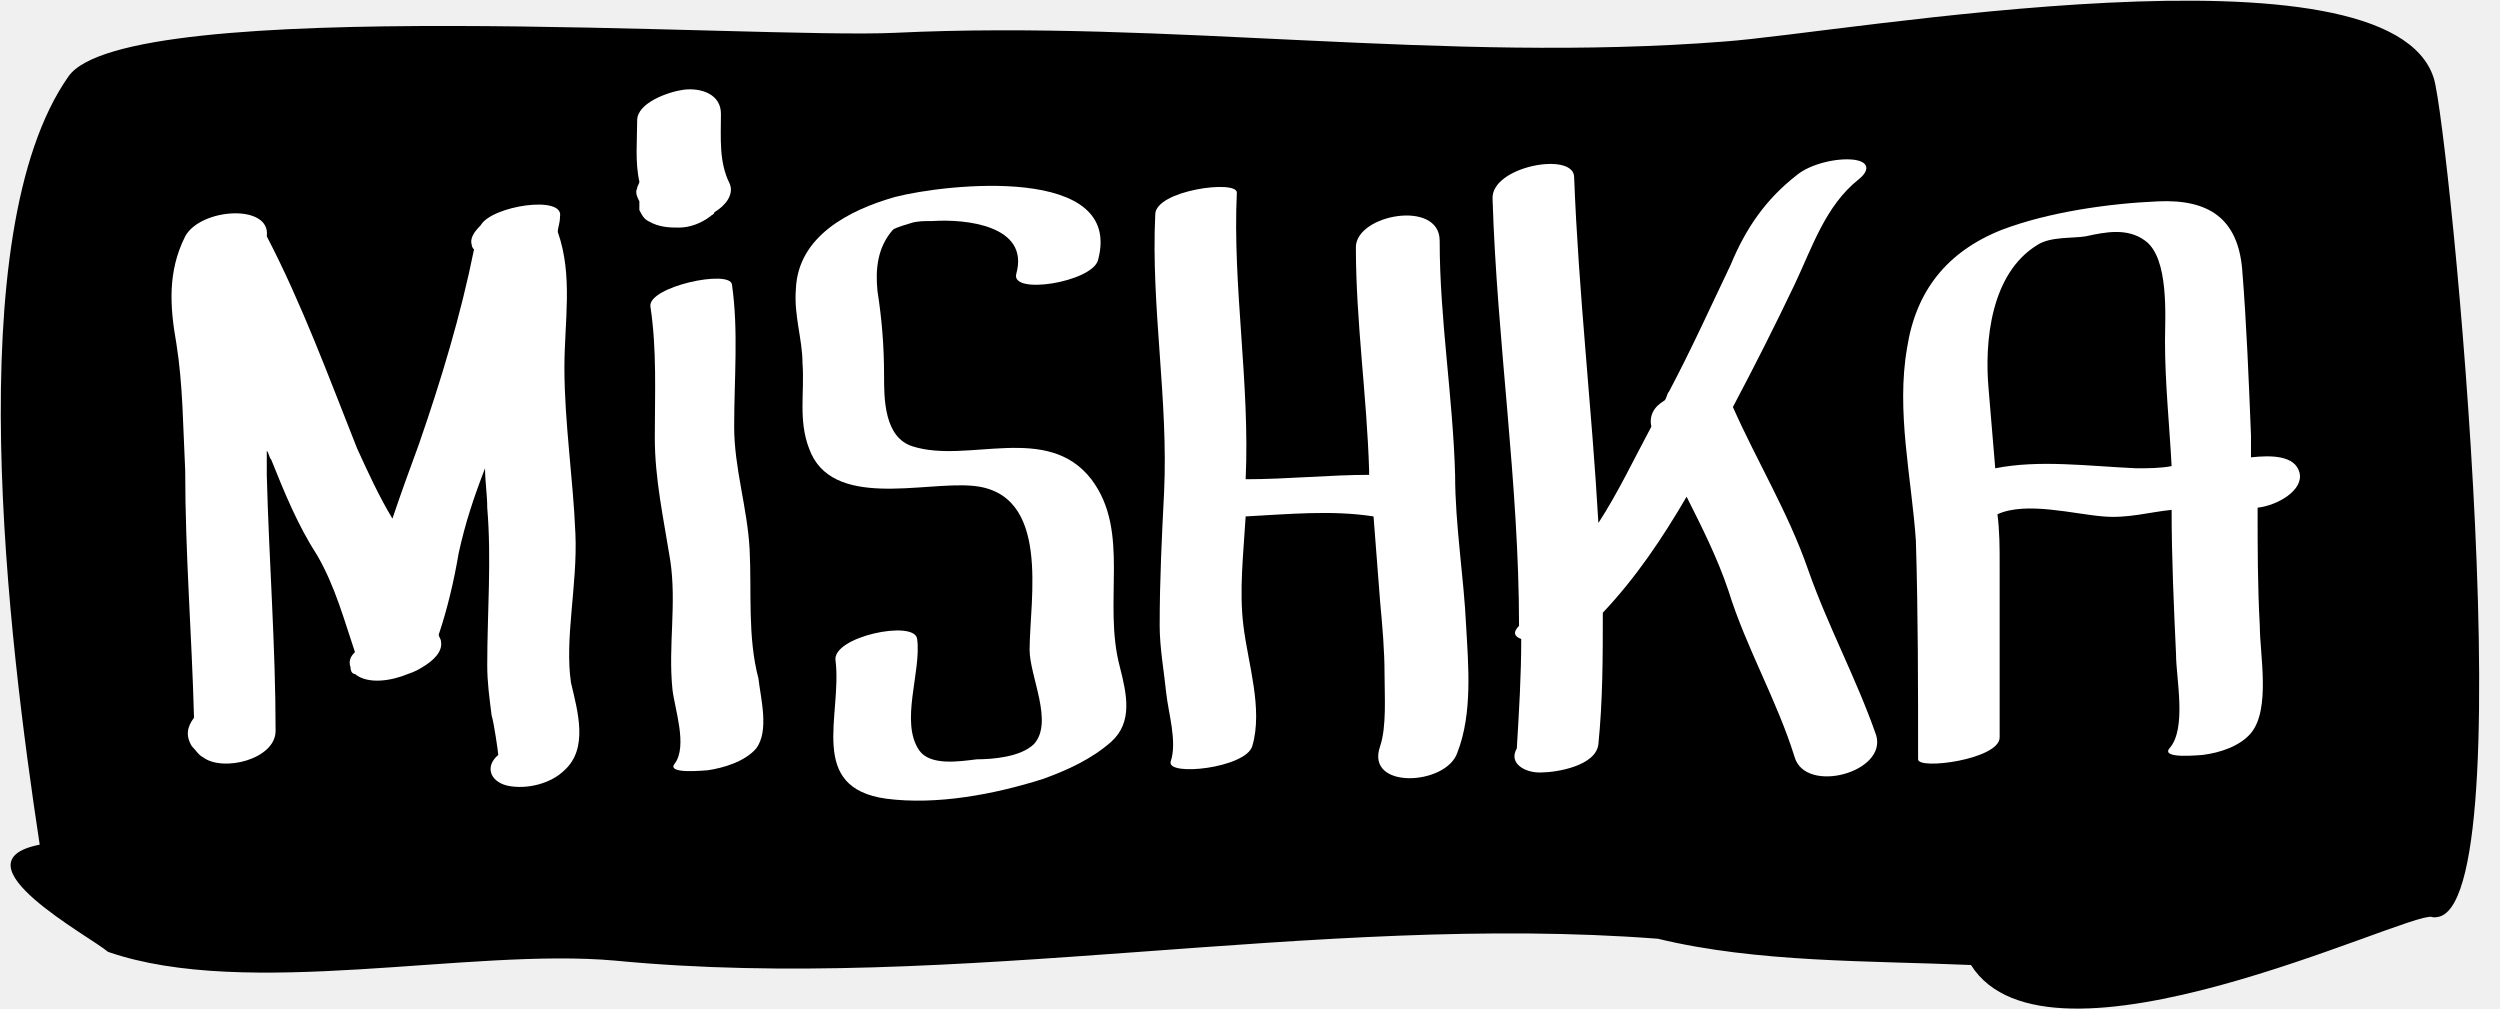
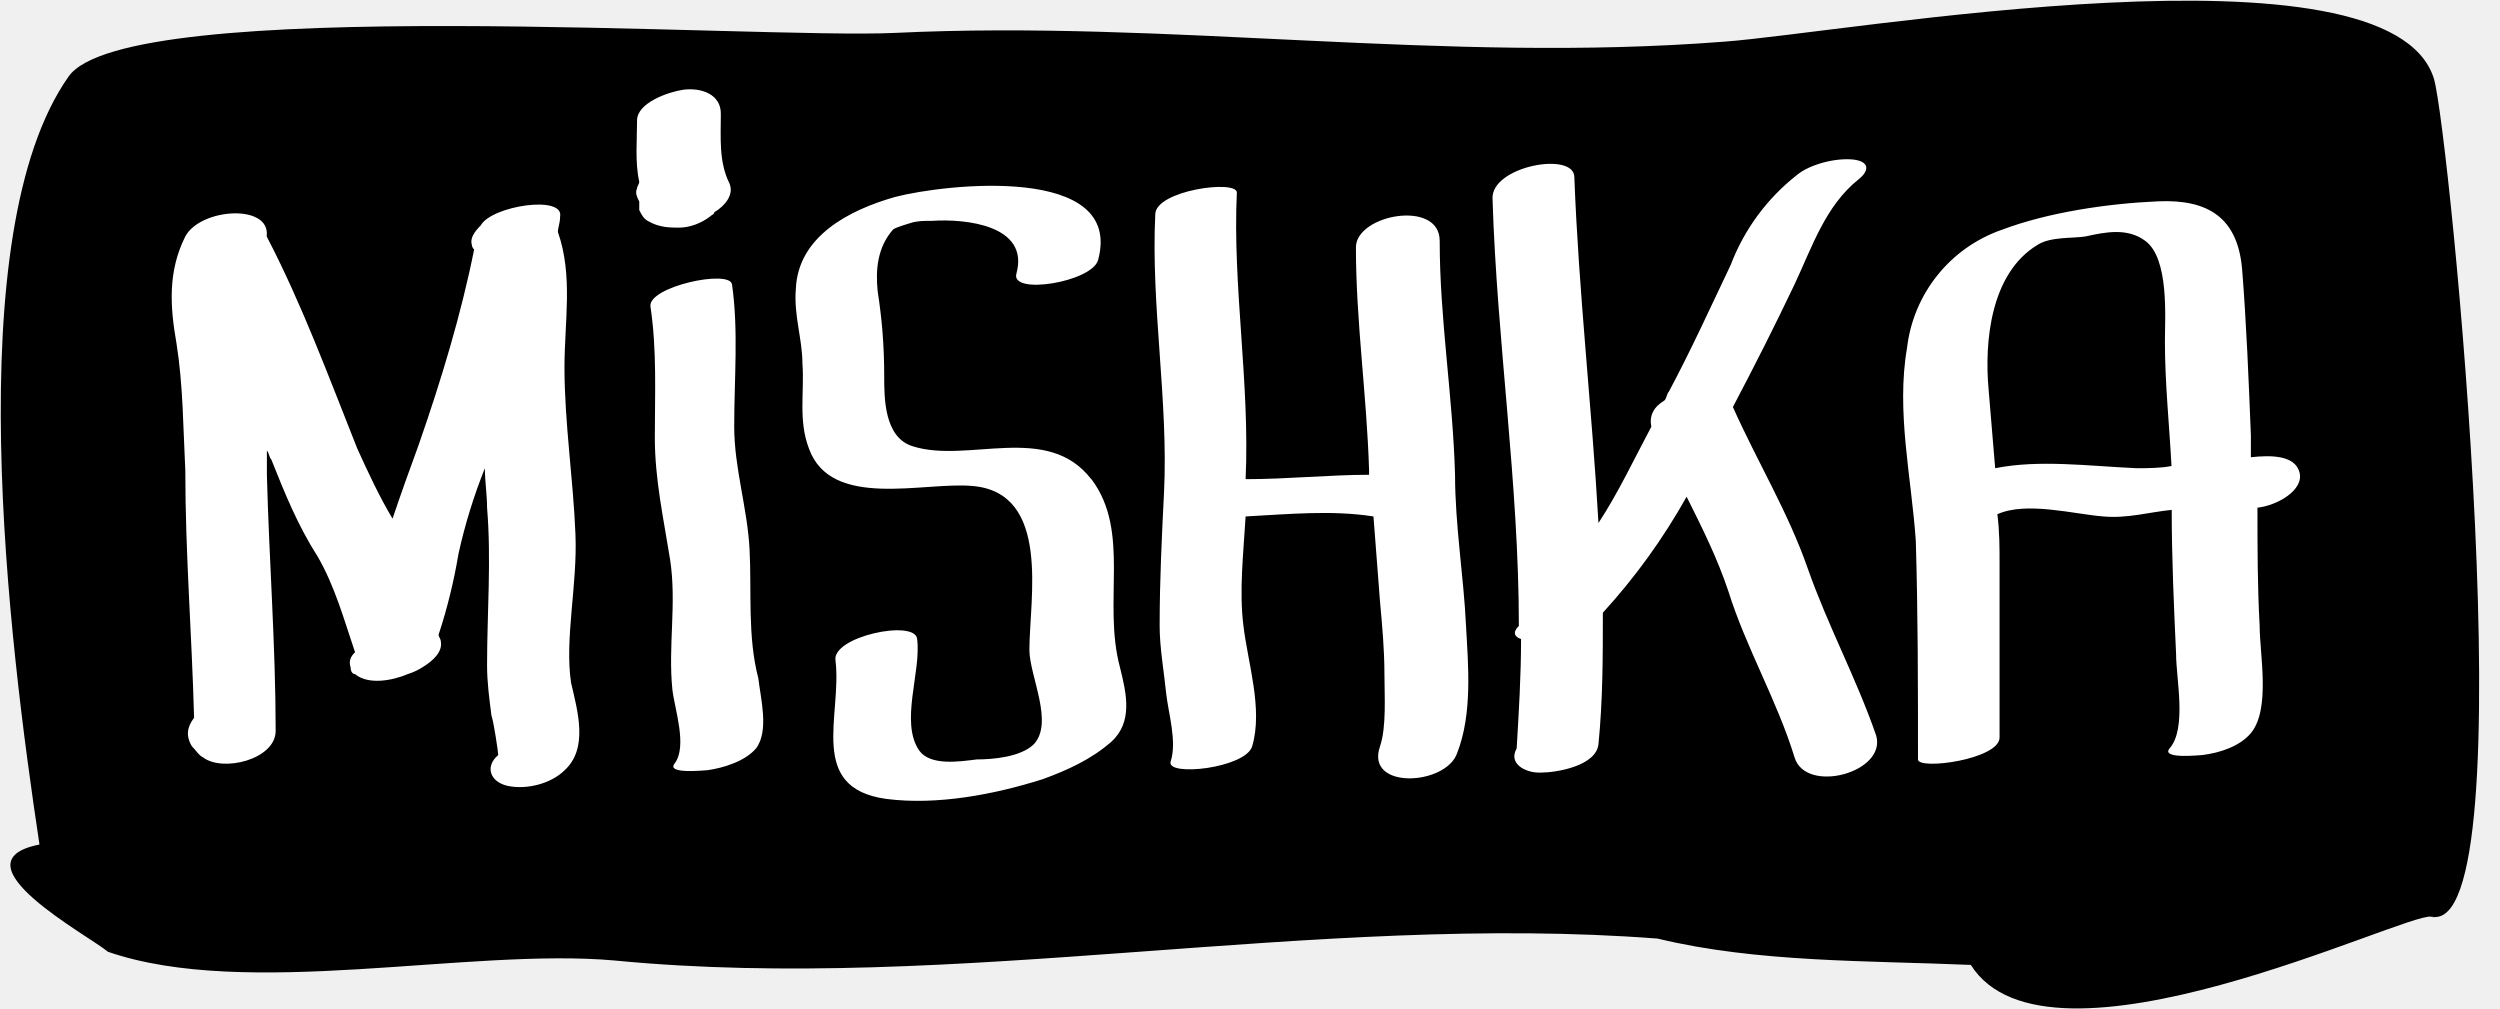
<svg xmlns="http://www.w3.org/2000/svg" width="114" height="46" viewBox="0 0 114 46" fill="none">
-   <path d="M110.889 41.809C115.312 42.707 111.693 5.987 110.989 3.592C108.979 -2.994 84.147 1.496 78.618 1.895C65.85 2.893 53.283 0.898 40.817 1.496C34.584 1.796 5.731 -0.3 3.117 3.492C-1.91 10.676 0.402 29.236 1.81 38.516C-2.212 39.314 4.122 42.707 4.926 43.405C11.26 45.6 21.414 43.206 28.049 43.804C43.531 45.301 60.019 41.609 75.602 42.807C80.126 43.904 85.253 43.804 89.877 44.004C93.396 49.592 109.682 41.609 110.889 41.809C111.392 41.908 110.788 41.809 110.889 41.809Z" fill="black" />
-   <path d="M26.239 24.348C26.139 21.853 25.737 19.259 25.737 16.764C25.737 14.669 26.139 12.573 25.435 10.578C25.435 10.378 25.536 10.178 25.536 9.879C25.737 8.881 22.419 9.38 21.916 10.278C21.615 10.578 21.414 10.877 21.514 11.176C21.514 11.276 21.615 11.376 21.615 11.376C21.012 14.369 20.107 17.363 19.102 20.256C18.7 21.354 18.297 22.452 17.895 23.649C17.292 22.651 16.789 21.554 16.287 20.456C14.98 17.163 13.773 13.87 12.165 10.777C12.366 9.28 9.149 9.48 8.445 10.777C7.641 12.374 7.741 13.97 8.043 15.666C8.344 17.562 8.344 19.458 8.445 21.454C8.445 25.246 8.747 28.938 8.847 32.729C8.546 33.129 8.445 33.528 8.747 34.026C8.948 34.226 9.048 34.426 9.249 34.525C10.154 35.224 12.567 34.625 12.567 33.328C12.567 29.436 12.265 25.545 12.165 21.653C12.165 21.254 12.165 20.855 12.165 20.556C12.265 20.656 12.265 20.855 12.366 20.955C12.969 22.452 13.572 23.948 14.477 25.345C15.281 26.742 15.683 28.239 16.186 29.736C15.985 29.935 15.884 30.135 15.985 30.434C15.985 30.634 16.086 30.734 16.186 30.734C16.789 31.233 17.895 31.033 18.599 30.734C18.901 30.634 19.102 30.534 19.403 30.334C19.705 30.135 20.207 29.736 20.107 29.237C20.107 29.137 20.006 29.037 20.006 28.938C20.409 27.74 20.71 26.443 20.911 25.246C21.213 23.849 21.615 22.651 22.118 21.354C22.118 21.953 22.218 22.551 22.218 23.15C22.419 25.545 22.218 27.94 22.218 30.334C22.218 31.133 22.319 31.831 22.419 32.63C22.52 32.929 22.721 34.326 22.721 34.426C22.118 34.925 22.319 35.623 23.123 35.823C24.028 36.022 25.134 35.723 25.737 35.124C26.843 34.126 26.34 32.43 26.038 31.133C25.737 29.137 26.34 26.643 26.239 24.348Z" fill="white" />
-   <path d="M34.182 25.046C34.081 23.15 33.478 21.354 33.478 19.458C33.478 17.263 33.679 15.068 33.377 12.972C33.277 12.274 29.557 13.072 29.658 13.97C29.959 15.966 29.859 17.961 29.859 19.957C29.859 21.853 30.261 23.649 30.562 25.545C30.864 27.541 30.462 29.436 30.663 31.432C30.764 32.33 31.367 34.026 30.764 34.825C30.361 35.324 32.171 35.124 32.272 35.124C32.975 35.024 33.981 34.725 34.483 34.126C35.087 33.328 34.684 31.831 34.584 30.933C34.081 29.037 34.282 26.942 34.182 25.046Z" fill="white" />
-   <path d="M49.764 21.853C47.754 19.259 44.135 21.154 41.621 20.356C40.314 19.957 40.314 18.161 40.314 17.163C40.314 15.766 40.214 14.569 40.013 13.272C39.912 12.274 40.013 11.276 40.716 10.478C40.817 10.378 41.521 10.178 41.521 10.178C41.822 10.079 42.124 10.079 42.526 10.079C44.034 9.979 46.949 10.278 46.346 12.473C46.045 13.471 49.764 12.873 50.066 11.875C51.272 7.484 43.129 8.382 40.817 8.981C38.706 9.58 36.393 10.777 36.293 13.172C36.192 14.369 36.594 15.467 36.594 16.564C36.695 17.862 36.393 19.159 36.896 20.456C37.901 23.25 42.124 21.953 44.336 22.152C47.955 22.452 46.95 27.341 46.95 29.636C46.95 30.833 48.055 32.929 47.151 33.927C46.547 34.525 45.24 34.625 44.537 34.625C43.732 34.725 42.425 34.925 41.923 34.226C41.018 32.929 42.023 30.634 41.822 29.137C41.722 28.239 37.901 29.037 38.102 30.135C38.404 32.63 36.795 35.922 40.415 36.421C42.727 36.721 45.341 36.222 47.553 35.523C48.658 35.124 49.764 34.625 50.669 33.827C51.675 32.929 51.373 31.632 51.071 30.434C50.267 27.441 51.574 24.248 49.764 21.853Z" fill="white" />
-   <path d="M66.353 21.653C66.252 18.061 65.649 14.569 65.649 10.977C65.649 9.081 61.828 9.779 61.828 11.276C61.828 14.669 62.331 18.061 62.432 21.454C62.432 21.554 62.432 21.554 62.432 21.653C60.622 21.653 58.712 21.853 56.802 21.853C57.003 17.462 56.199 13.072 56.4 8.781C56.4 8.183 52.68 8.682 52.68 9.779C52.479 13.97 53.283 18.261 53.082 22.452C52.981 24.447 52.881 26.443 52.881 28.538C52.881 29.536 53.082 30.634 53.183 31.632C53.283 32.53 53.685 33.827 53.384 34.725C53.183 35.423 56.802 35.024 57.103 34.026C57.606 32.33 56.902 30.235 56.701 28.538C56.5 26.942 56.701 25.246 56.802 23.549C58.712 23.45 60.723 23.25 62.633 23.549C62.733 24.846 62.834 26.144 62.934 27.441C63.035 28.538 63.135 29.636 63.135 30.734C63.135 31.732 63.236 33.129 62.934 34.026C62.231 36.022 65.95 35.823 66.453 34.326C67.157 32.53 66.956 30.334 66.855 28.538C66.755 26.343 66.353 23.948 66.353 21.653Z" fill="white" />
-   <path d="M82.438 25.944C81.533 23.35 80.126 21.055 79.02 18.56C80.025 16.664 80.93 14.868 81.835 12.972C82.639 11.276 83.242 9.38 84.75 8.183C85.253 7.784 85.253 7.384 84.549 7.285C83.745 7.185 82.538 7.484 81.935 7.983C80.528 9.081 79.623 10.378 78.919 12.074C78.014 13.97 77.11 15.966 76.104 17.862C76.004 17.961 76.004 18.161 75.903 18.261C75.4 18.56 75.199 18.959 75.3 19.458C74.496 20.955 73.792 22.452 72.887 23.849C72.585 18.56 71.982 13.371 71.781 8.083C71.781 6.886 67.961 7.584 68.061 9.081C68.263 15.567 69.268 22.052 69.268 28.538C68.966 28.838 69.067 29.037 69.368 29.137C69.368 30.833 69.268 32.43 69.167 34.126C68.765 34.825 69.57 35.224 70.173 35.224H70.273C70.977 35.224 72.787 34.925 72.887 33.927C73.088 31.931 73.088 29.935 73.088 27.94C74.596 26.343 75.803 24.547 76.909 22.651C77.612 24.048 78.316 25.445 78.819 26.942C79.623 29.536 81.03 31.931 81.835 34.525C82.337 36.222 86.057 35.224 85.554 33.528C84.65 30.933 83.343 28.538 82.438 25.944Z" fill="white" />
-   <path d="M104.857 21.554C104.656 20.755 103.55 20.755 102.645 20.855C102.645 20.556 102.645 20.256 102.645 19.857C102.545 17.363 102.444 14.768 102.243 12.274C102.042 9.979 100.735 9.081 98.423 9.181C96.111 9.28 93.396 9.679 91.285 10.478C88.772 11.476 87.364 13.272 86.962 15.866C86.459 18.76 87.163 21.753 87.364 24.647C87.465 27.94 87.465 31.332 87.465 34.625C87.465 35.124 91.184 34.625 91.184 33.627C91.184 31.033 91.184 28.339 91.184 25.744C91.184 24.946 91.184 24.248 91.084 23.45C92.391 22.851 94.603 23.45 95.909 23.549C97.015 23.649 98.021 23.35 99.026 23.25C99.026 25.445 99.127 27.64 99.227 29.836C99.227 30.933 99.73 33.228 98.925 34.126C98.523 34.625 100.333 34.426 100.433 34.426C101.238 34.326 102.143 34.026 102.645 33.428C103.55 32.33 103.047 29.836 103.047 28.538C102.947 26.742 102.947 24.946 102.947 23.15C103.852 23.05 105.058 22.352 104.857 21.554ZM90.983 21.354C90.883 20.157 90.782 18.959 90.682 17.762C90.481 15.567 90.782 12.473 92.894 11.176C93.497 10.777 94.502 10.877 95.105 10.777C96.01 10.578 97.015 10.378 97.82 10.977C98.925 11.775 98.724 14.469 98.724 15.567C98.724 17.462 98.925 19.358 99.026 21.254C98.523 21.354 97.92 21.354 97.418 21.354C95.206 21.254 92.994 20.955 90.983 21.354Z" fill="white" />
-   <path d="M30.965 10.378C31.467 10.378 31.97 10.178 32.372 9.879C32.473 9.779 32.573 9.779 32.573 9.679C33.076 9.38 33.478 8.881 33.277 8.382C32.774 7.384 32.875 6.287 32.875 5.189C32.875 4.291 31.97 3.992 31.166 4.092C30.462 4.191 29.055 4.69 29.055 5.489C29.055 6.387 28.954 7.384 29.155 8.282C29.155 8.382 29.055 8.482 29.055 8.582C28.954 8.781 29.055 8.981 29.155 9.181V9.28C29.155 9.38 29.155 9.48 29.155 9.58C29.256 9.779 29.356 9.979 29.557 10.079C30.06 10.378 30.562 10.378 30.965 10.378Z" fill="white" />
+   <path d="M110.89 41.8c4.42.9.8-35.81.1-38.2-2.01-6.6-26.84-2.1-32.37-1.7-12.77 1-25.34-1-37.8-.4-6.24.3-35.09-1.8-37.7 2C-1.91 10.67.4 29.23 1.8 38.51c-4.02.8 2.31 4.19 3.12 4.89 6.33 2.19 16.48-.2 23.12.4 15.48 1.5 31.97-2.2 47.55-1 4.53 1.1 9.65 1 14.28 1.2 3.52 5.58 19.8-2.4 21-2.2-.1 0 .51.1 0 0Z" fill="#000" />
+   <path d="M26.24 24.35c-.1-2.5-.5-5.1-.5-7.59 0-2.1.4-4.19-.3-6.18 0-.2.1-.4.1-.7.2-1-3.12-.5-3.62.4-.3.3-.5.6-.4.9 0 .1.1.2.1.2-.6 2.99-1.51 5.98-2.52 8.88-.4 1.1-.8 2.2-1.2 3.39-.6-1-1.11-2.1-1.61-3.2-1.31-3.29-2.52-6.58-4.13-9.67.2-1.5-3.01-1.3-3.71 0-.8 1.6-.7 3.19-.4 4.89.3 1.9.3 3.79.4 5.78 0 3.8.3 7.49.4 11.28-.3.4-.4.8-.1 1.3.2.2.3.4.5.5.9.7 3.32.1 3.32-1.2 0-3.9-.3-7.79-.4-11.68v-1.1c.1.1.1.3.2.4.6 1.5 1.2 3 2.1 4.4.81 1.4 1.21 2.89 1.72 4.39-.2.2-.3.4-.2.7 0 .2.1.3.2.3.6.5 1.7.3 2.4 0 .31-.1.51-.2.81-.4.3-.2.8-.6.7-1.1 0-.1-.1-.2-.1-.3.4-1.2.71-2.5.91-3.7a25 25 0 0 1 1.2-3.89c0 .6.1 1.2.1 1.8.2 2.4 0 4.79 0 7.18 0 .8.1 1.5.2 2.3.11.3.31 1.7.31 1.8-.6.5-.4 1.2.4 1.4.9.2 2.01-.1 2.62-.7 1.1-1 .6-2.7.3-4-.3-2 .3-4.49.2-6.78ZM34.18 25.05c-.1-1.9-.7-3.7-.7-5.6 0-2.19.2-4.38-.1-6.48-.1-.7-3.82.1-3.72 1 .3 2 .2 4 .2 5.99 0 1.9.4 3.69.7 5.58.3 2-.1 3.9.1 5.9.1.89.7 2.59.1 3.38-.4.5 1.41.3 1.51.3.7-.1 1.71-.4 2.21-1 .6-.8.2-2.29.1-3.19-.5-1.9-.3-3.99-.4-5.88ZM49.76 21.85c-2-2.6-5.63-.7-8.14-1.5-1.3-.4-1.3-2.19-1.3-3.19 0-1.4-.1-2.6-.3-3.89-.1-1 0-2 .7-2.8.1-.1.8-.3.8-.3.3-.1.6-.1 1-.1 1.51-.1 4.43.2 3.83 2.4-.3 1 3.41.4 3.72-.6 1.2-4.39-6.94-3.49-9.25-2.89-2.11.6-4.43 1.8-4.53 4.2-.1 1.19.3 2.29.3 3.38.1 1.3-.2 2.6.3 3.9 1.01 2.79 5.23 1.5 7.45 1.7 3.61.3 2.6 5.18 2.6 7.48.01 1.2 1.12 3.29.21 4.29-.6.6-1.91.7-2.61.7-.8.1-2.11.3-2.62-.4-.9-1.3.1-3.6-.1-5.1-.1-.9-3.92-.1-3.72 1 .3 2.5-1.3 5.8 2.31 6.3 2.32.3 4.93-.2 7.14-.9 1.1-.4 2.21-.9 3.12-1.7 1-.9.7-2.2.4-3.4-.8-2.99.5-6.18-1.3-8.58ZM66.35 21.65c-.1-3.59-.7-7.08-.7-10.67 0-1.9-3.82-1.2-3.82.3 0 3.39.5 6.78.6 10.17v.2c-1.8 0-3.72.2-5.63.2.2-4.39-.6-8.78-.4-13.07 0-.6-3.72-.1-3.72 1-.2 4.19.6 8.48.4 12.67-.1 2-.2 4-.2 6.09 0 1 .2 2.1.3 3.1.1.89.5 2.19.2 3.09-.2.7 3.42.3 3.72-.7.5-1.7-.2-3.8-.4-5.5-.2-1.59 0-3.28.1-4.98 1.91-.1 3.92-.3 5.83 0l.3 3.9c.1 1.09.2 2.19.2 3.28 0 1 .1 2.4-.2 3.3-.7 2 3.02 1.8 3.52.3.7-1.8.5-4 .4-5.8-.1-2.19-.5-4.58-.5-6.88ZM82.44 25.94c-.9-2.59-2.31-4.89-3.42-7.38 1-1.9 1.91-3.7 2.81-5.59.8-1.7 1.41-3.59 2.92-4.79.5-.4.5-.8-.2-.9-.8-.1-2.01.2-2.61.7a9.51 9.51 0 0 0-3.02 4.1c-.9 1.89-1.81 3.89-2.82 5.78-.1.1-.1.3-.2.4-.5.3-.7.7-.6 1.2-.8 1.5-1.5 3-2.41 4.39-.3-5.29-.9-10.48-1.1-15.77 0-1.2-3.83-.5-3.73 1 .2 6.49 1.2 12.97 1.2 19.46-.3.3-.2.5.1.6 0 1.7-.1 3.29-.2 4.99-.4.7.41 1.1 1.01 1.1h.1c.7 0 2.52-.3 2.62-1.3.2-2 .2-4 .2-5.99a28.4 28.4 0 0 0 3.82-5.29c.7 1.4 1.4 2.8 1.9 4.3.81 2.59 2.22 4.98 3.02 7.58.5 1.7 4.23.7 3.72-1-.9-2.6-2.2-5-3.11-7.59ZM104.86 21.55c-.2-.8-1.31-.8-2.22-.7v-1c-.1-2.49-.2-5.08-.4-7.58-.2-2.3-1.5-3.19-3.82-3.09-2.31.1-5.02.5-7.14 1.3a6.5 6.5 0 0 0-4.32 5.39c-.5 2.89.2 5.88.4 8.78.1 3.29.1 6.68.1 9.98 0 .5 3.72 0 3.72-1v-7.89c0-.8 0-1.5-.1-2.29 1.31-.6 3.52 0 4.83.1 1.1.1 2.11-.2 3.12-.3 0 2.2.1 4.39.2 6.59 0 1.1.5 3.39-.3 4.29-.4.5 1.4.3 1.5.3.8-.1 1.71-.4 2.21-1 .91-1.1.4-3.6.4-4.9-.1-1.79-.1-3.58-.1-5.38.91-.1 2.12-.8 1.92-1.6Zm-13.88-.2-.3-3.59c-.2-2.2.1-5.29 2.21-6.58.6-.4 1.61-.3 2.22-.4.9-.2 1.9-.4 2.71.2 1.1.8.9 3.49.9 4.59 0 1.9.2 3.79.3 5.68-.5.1-1.1.1-1.6.1-2.21-.1-4.43-.4-6.44 0ZM30.96 10.38c.5 0 1.01-.2 1.41-.5.1-.1.2-.1.2-.2.5-.3.9-.8.7-1.3-.5-1-.4-2.1-.4-3.2 0-.89-.9-1.19-1.7-1.09-.7.1-2.12.6-2.12 1.4 0 .9-.1 1.9.1 2.8 0 .1-.1.2-.1.3-.1.2 0 .4.1.6v.39c.1.2.2.4.4.5.51.3 1.01.3 1.41.3Z" fill="#fff" />
</svg>
